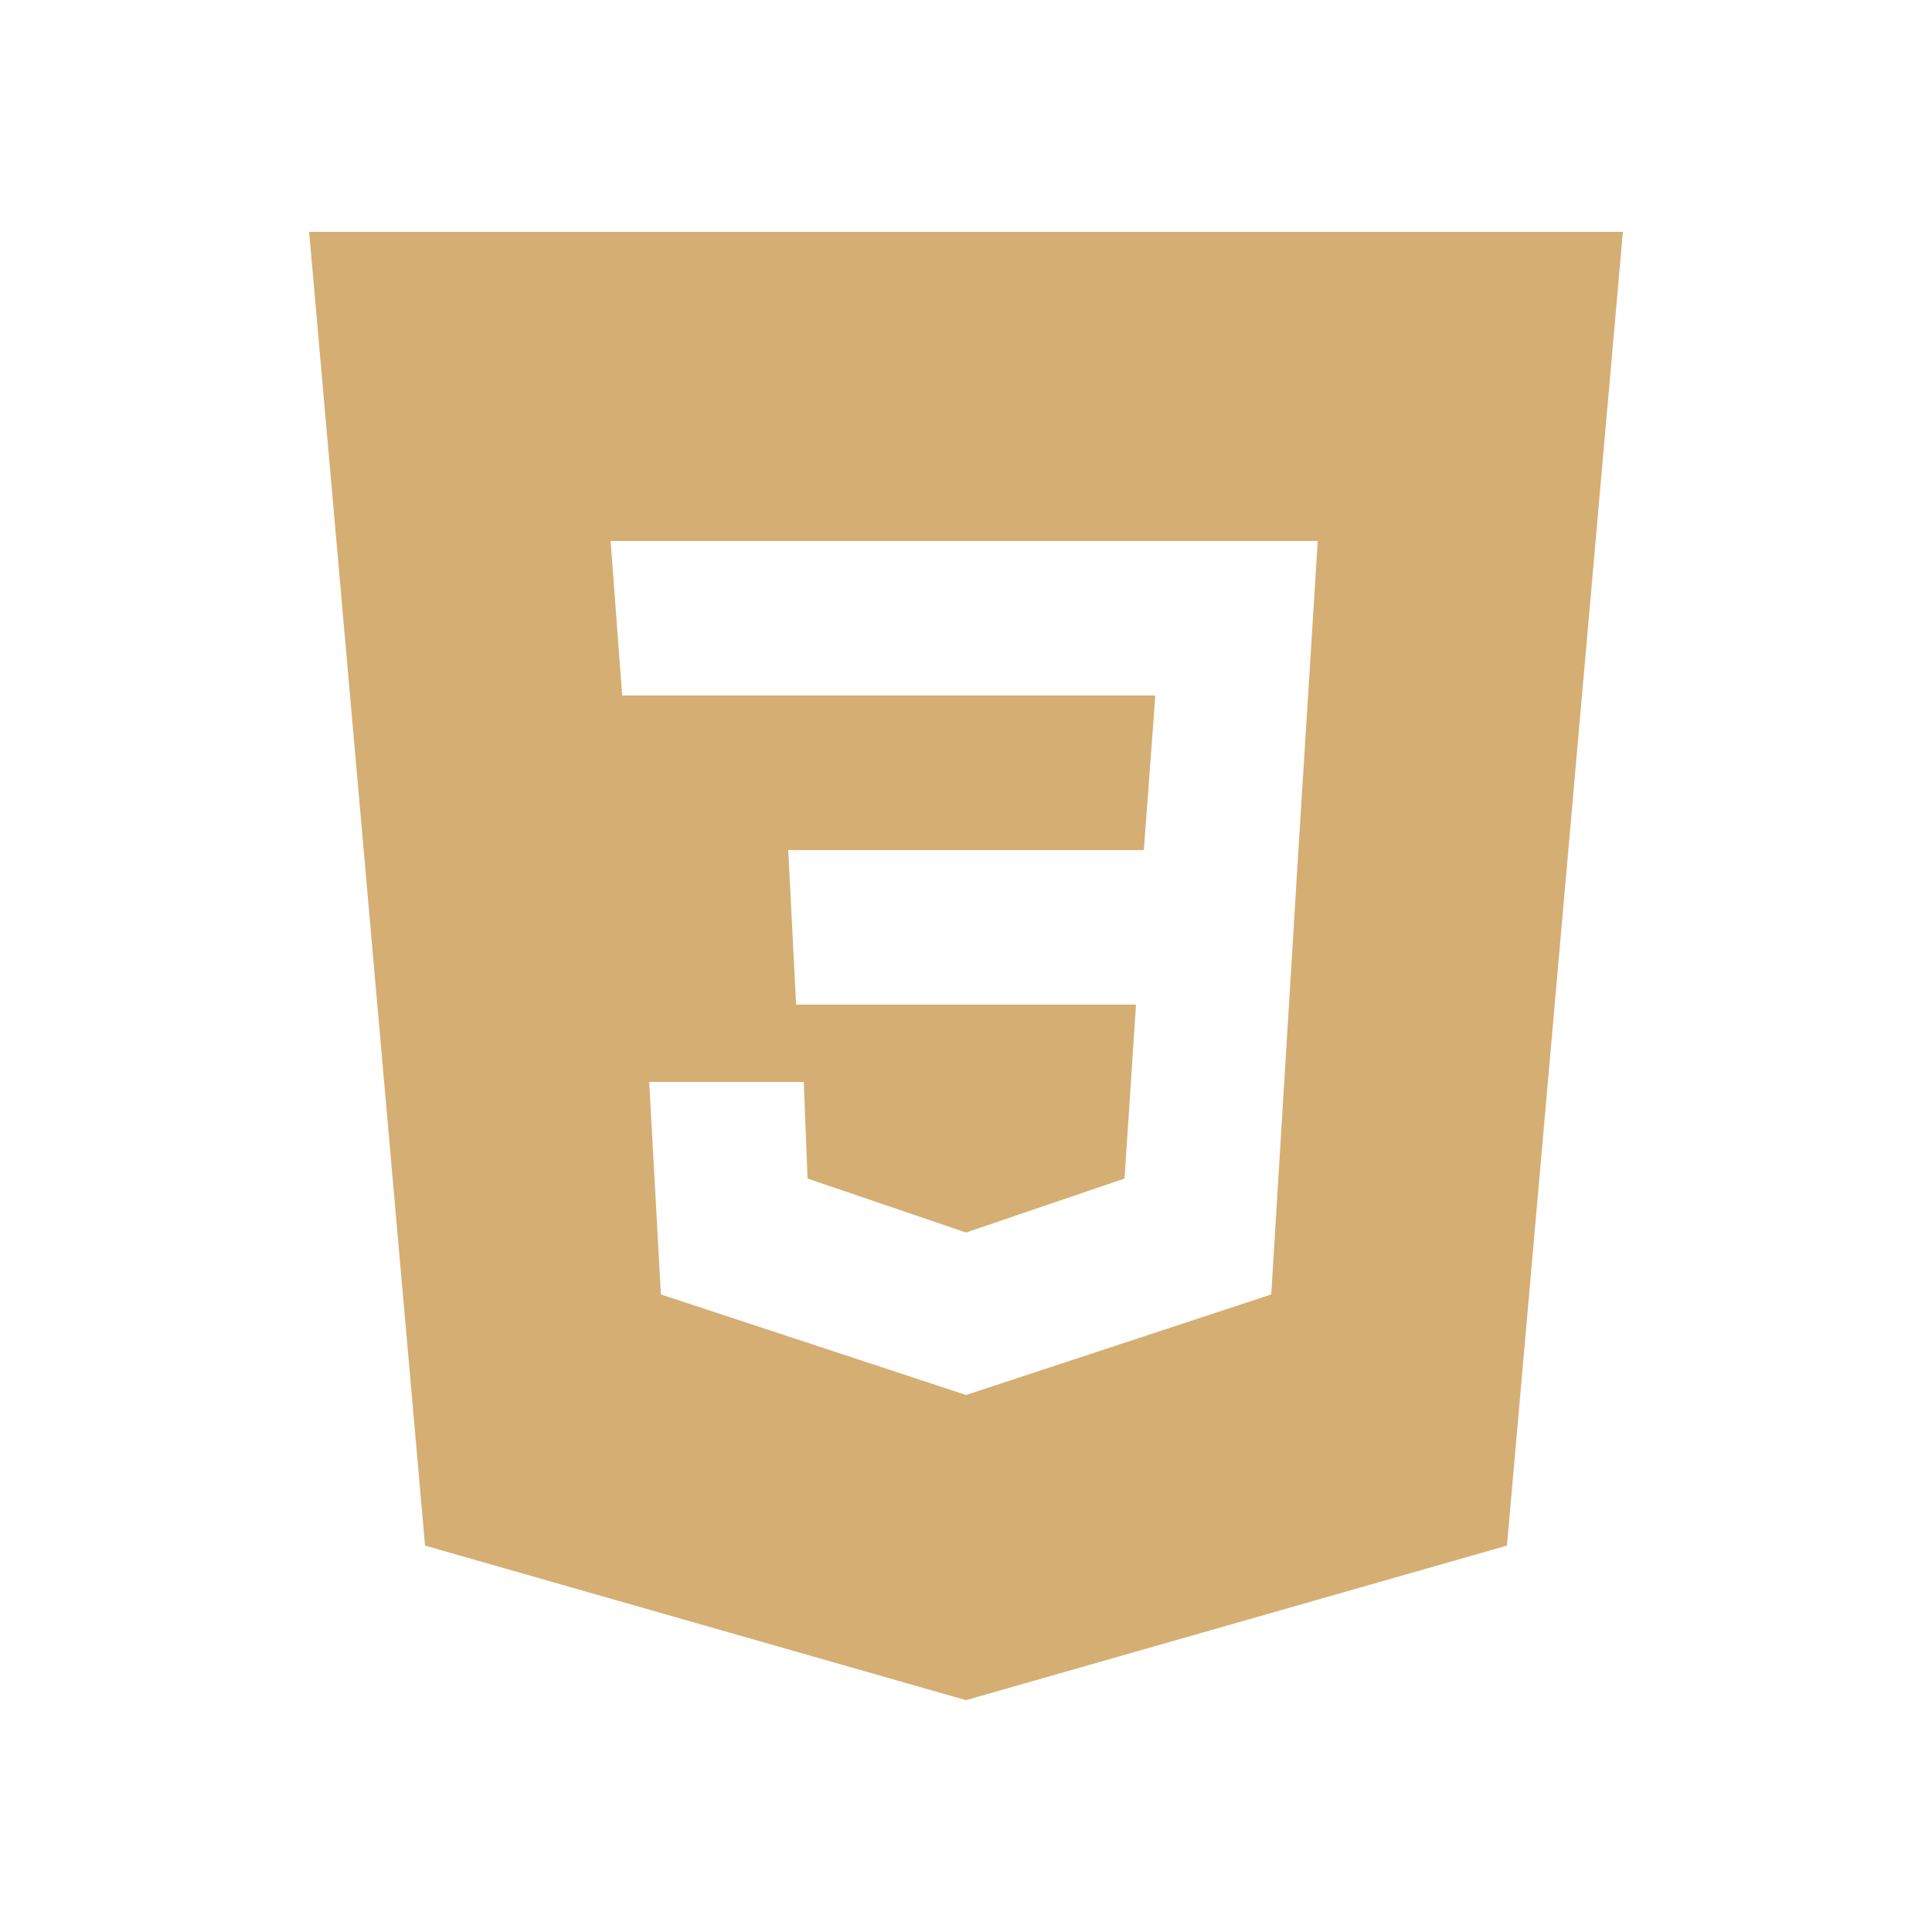
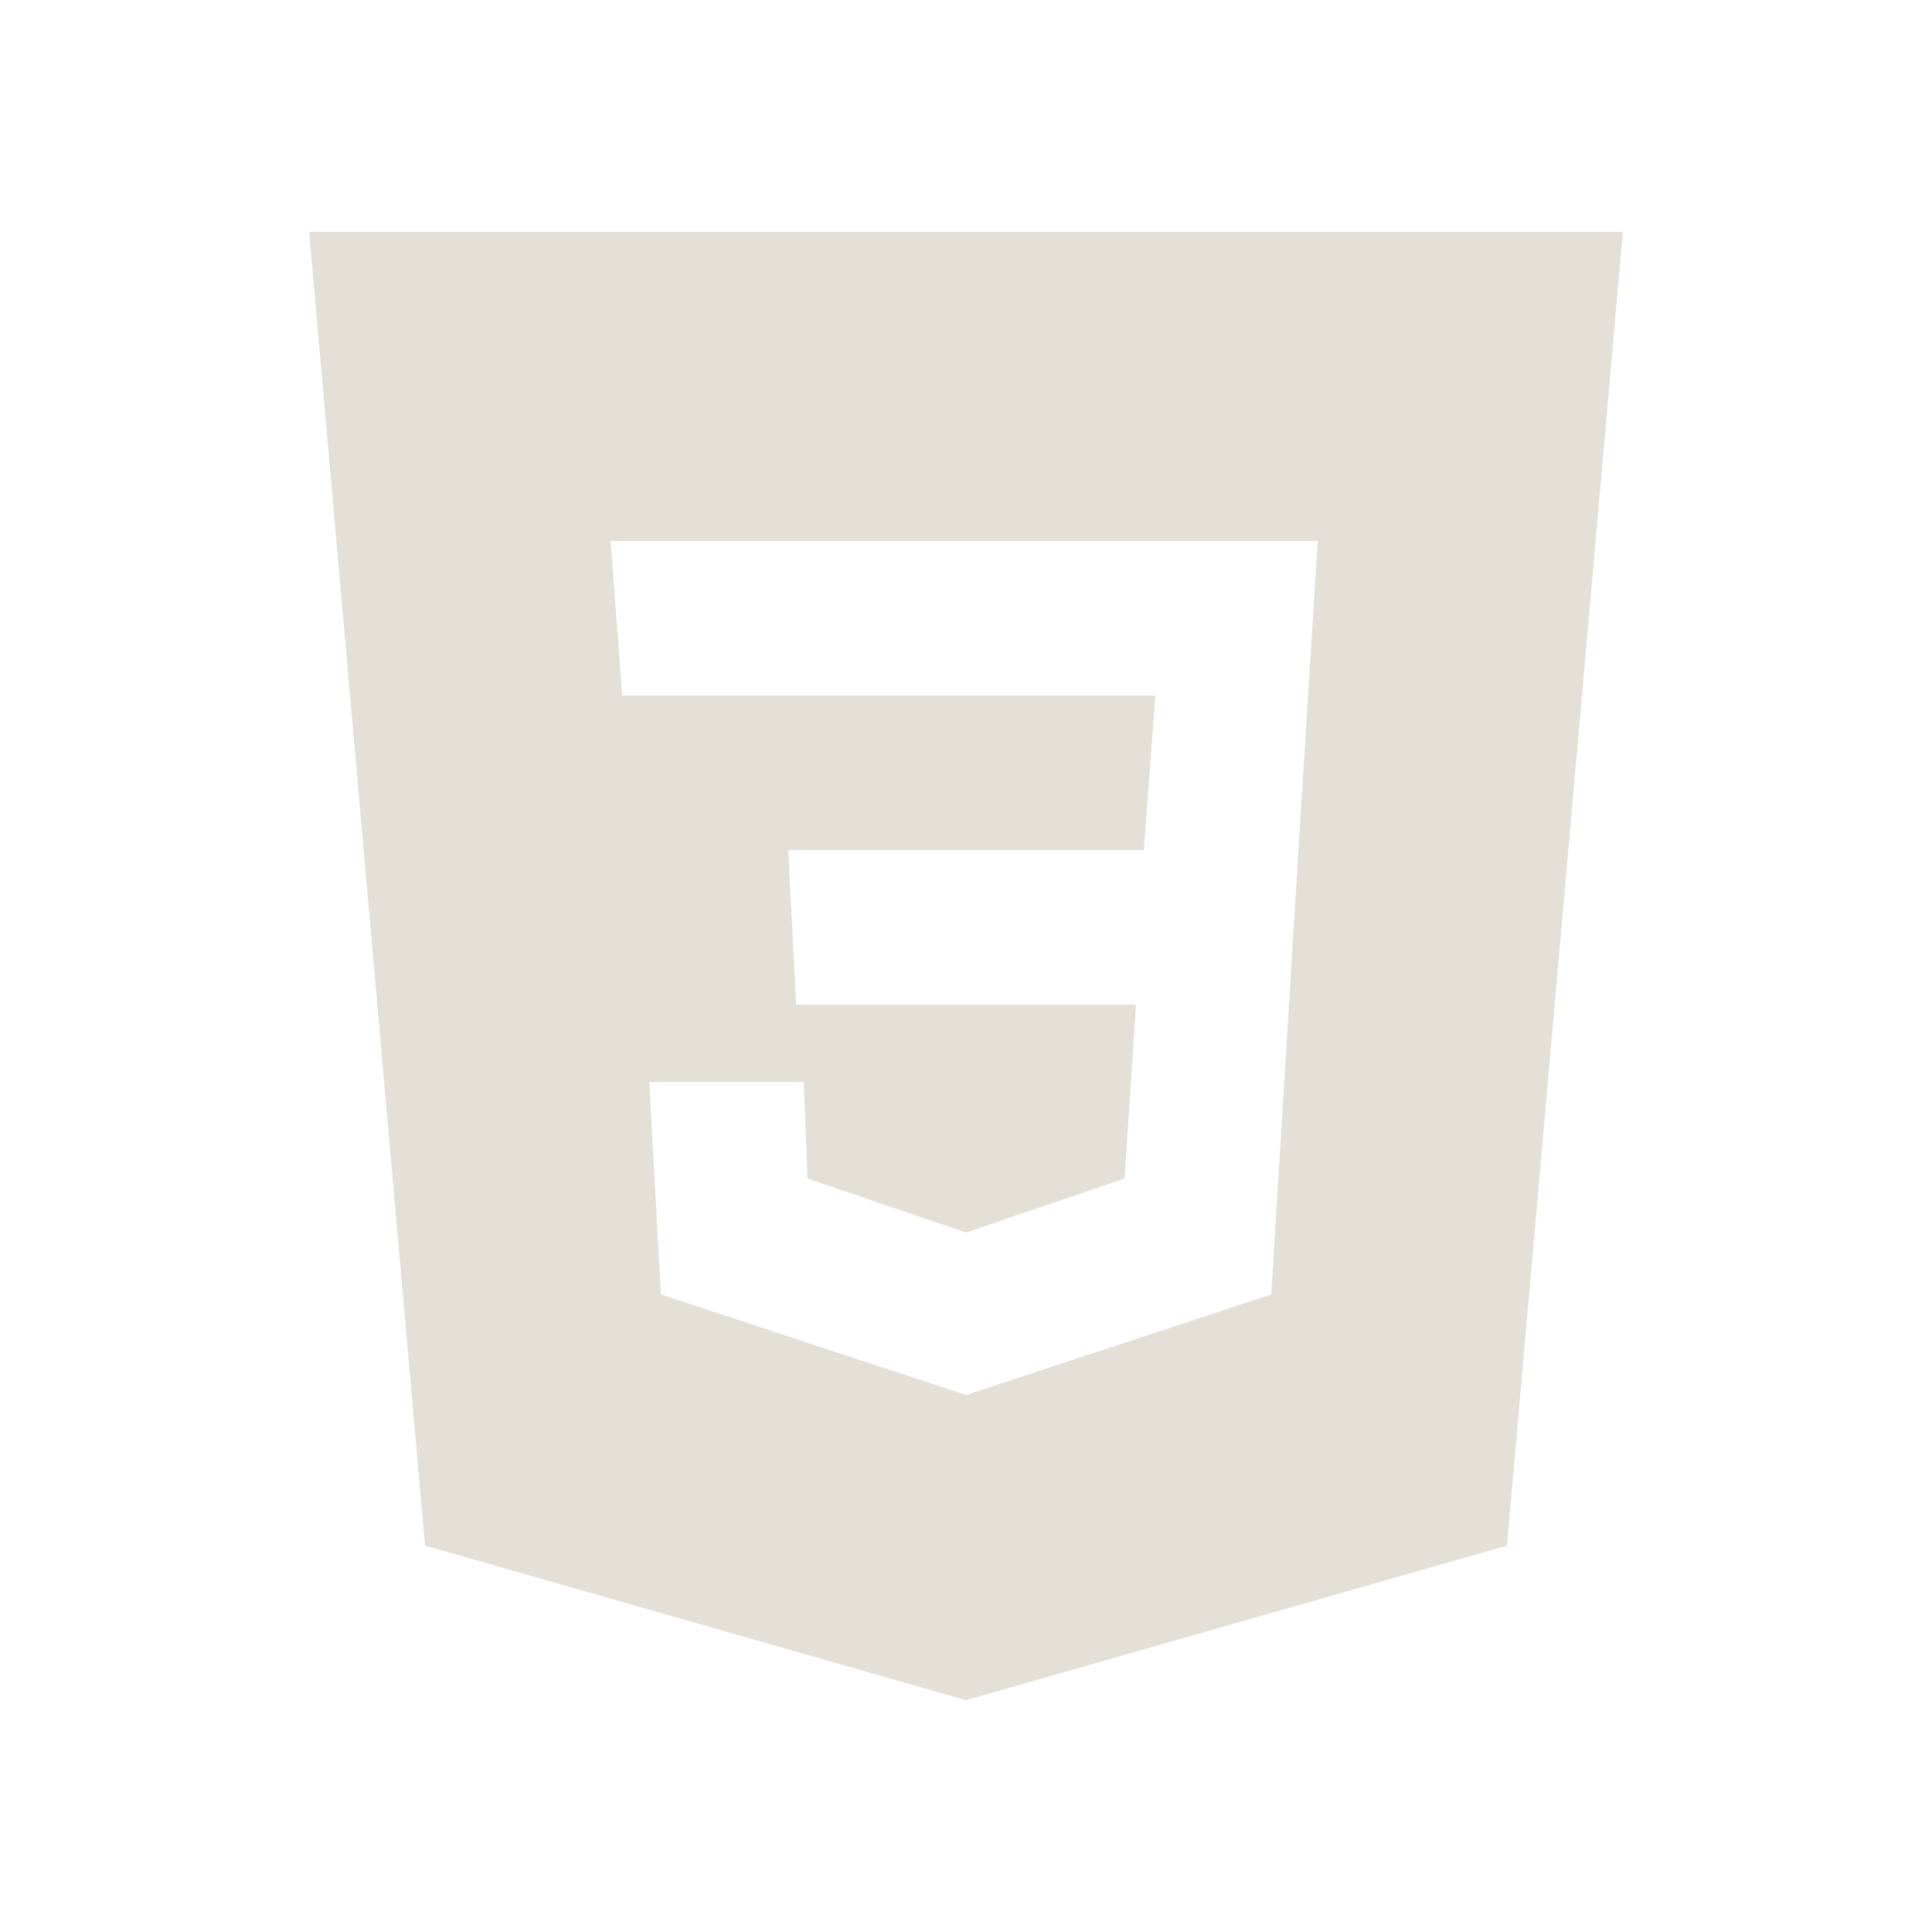
<svg xmlns="http://www.w3.org/2000/svg" viewBox="0,0,256,256" width="48px" height="48px">
-   <g fill="#d5ae74" fill-rule="evenodd" stroke="none" stroke-width="1" stroke-linecap="butt" stroke-linejoin="miter" stroke-miterlimit="10" stroke-dasharray="" stroke-dashoffset="0" font-family="none" font-weight="none" font-size="none" text-anchor="none" style="mix-blend-mode: normal">
+   <g fill="#e4dfd7" fill-rule="evenodd" stroke="none" stroke-width="1" stroke-linecap="butt" stroke-linejoin="miter" stroke-miterlimit="10" stroke-dasharray="" stroke-dashoffset="0" font-family="none" font-weight="none" font-size="none" text-anchor="none" style="mix-blend-mode: normal">
    <g transform="scale(5.12,5.12)">
      <path d="M42,6l-3,34l-14,4l-14,-4l-3,-34zM16.801,28h4l0.098,2.5l4.102,1.398l4.102,-1.398l0.297,-4.5h-8.797l-0.203,-4h9.203l0.297,-4h-13.797l-0.301,-4h18.301l-0.5,8l-0.703,11.5l-7.898,2.602l-7.898,-2.602z" />
    </g>
  </g>
</svg>
